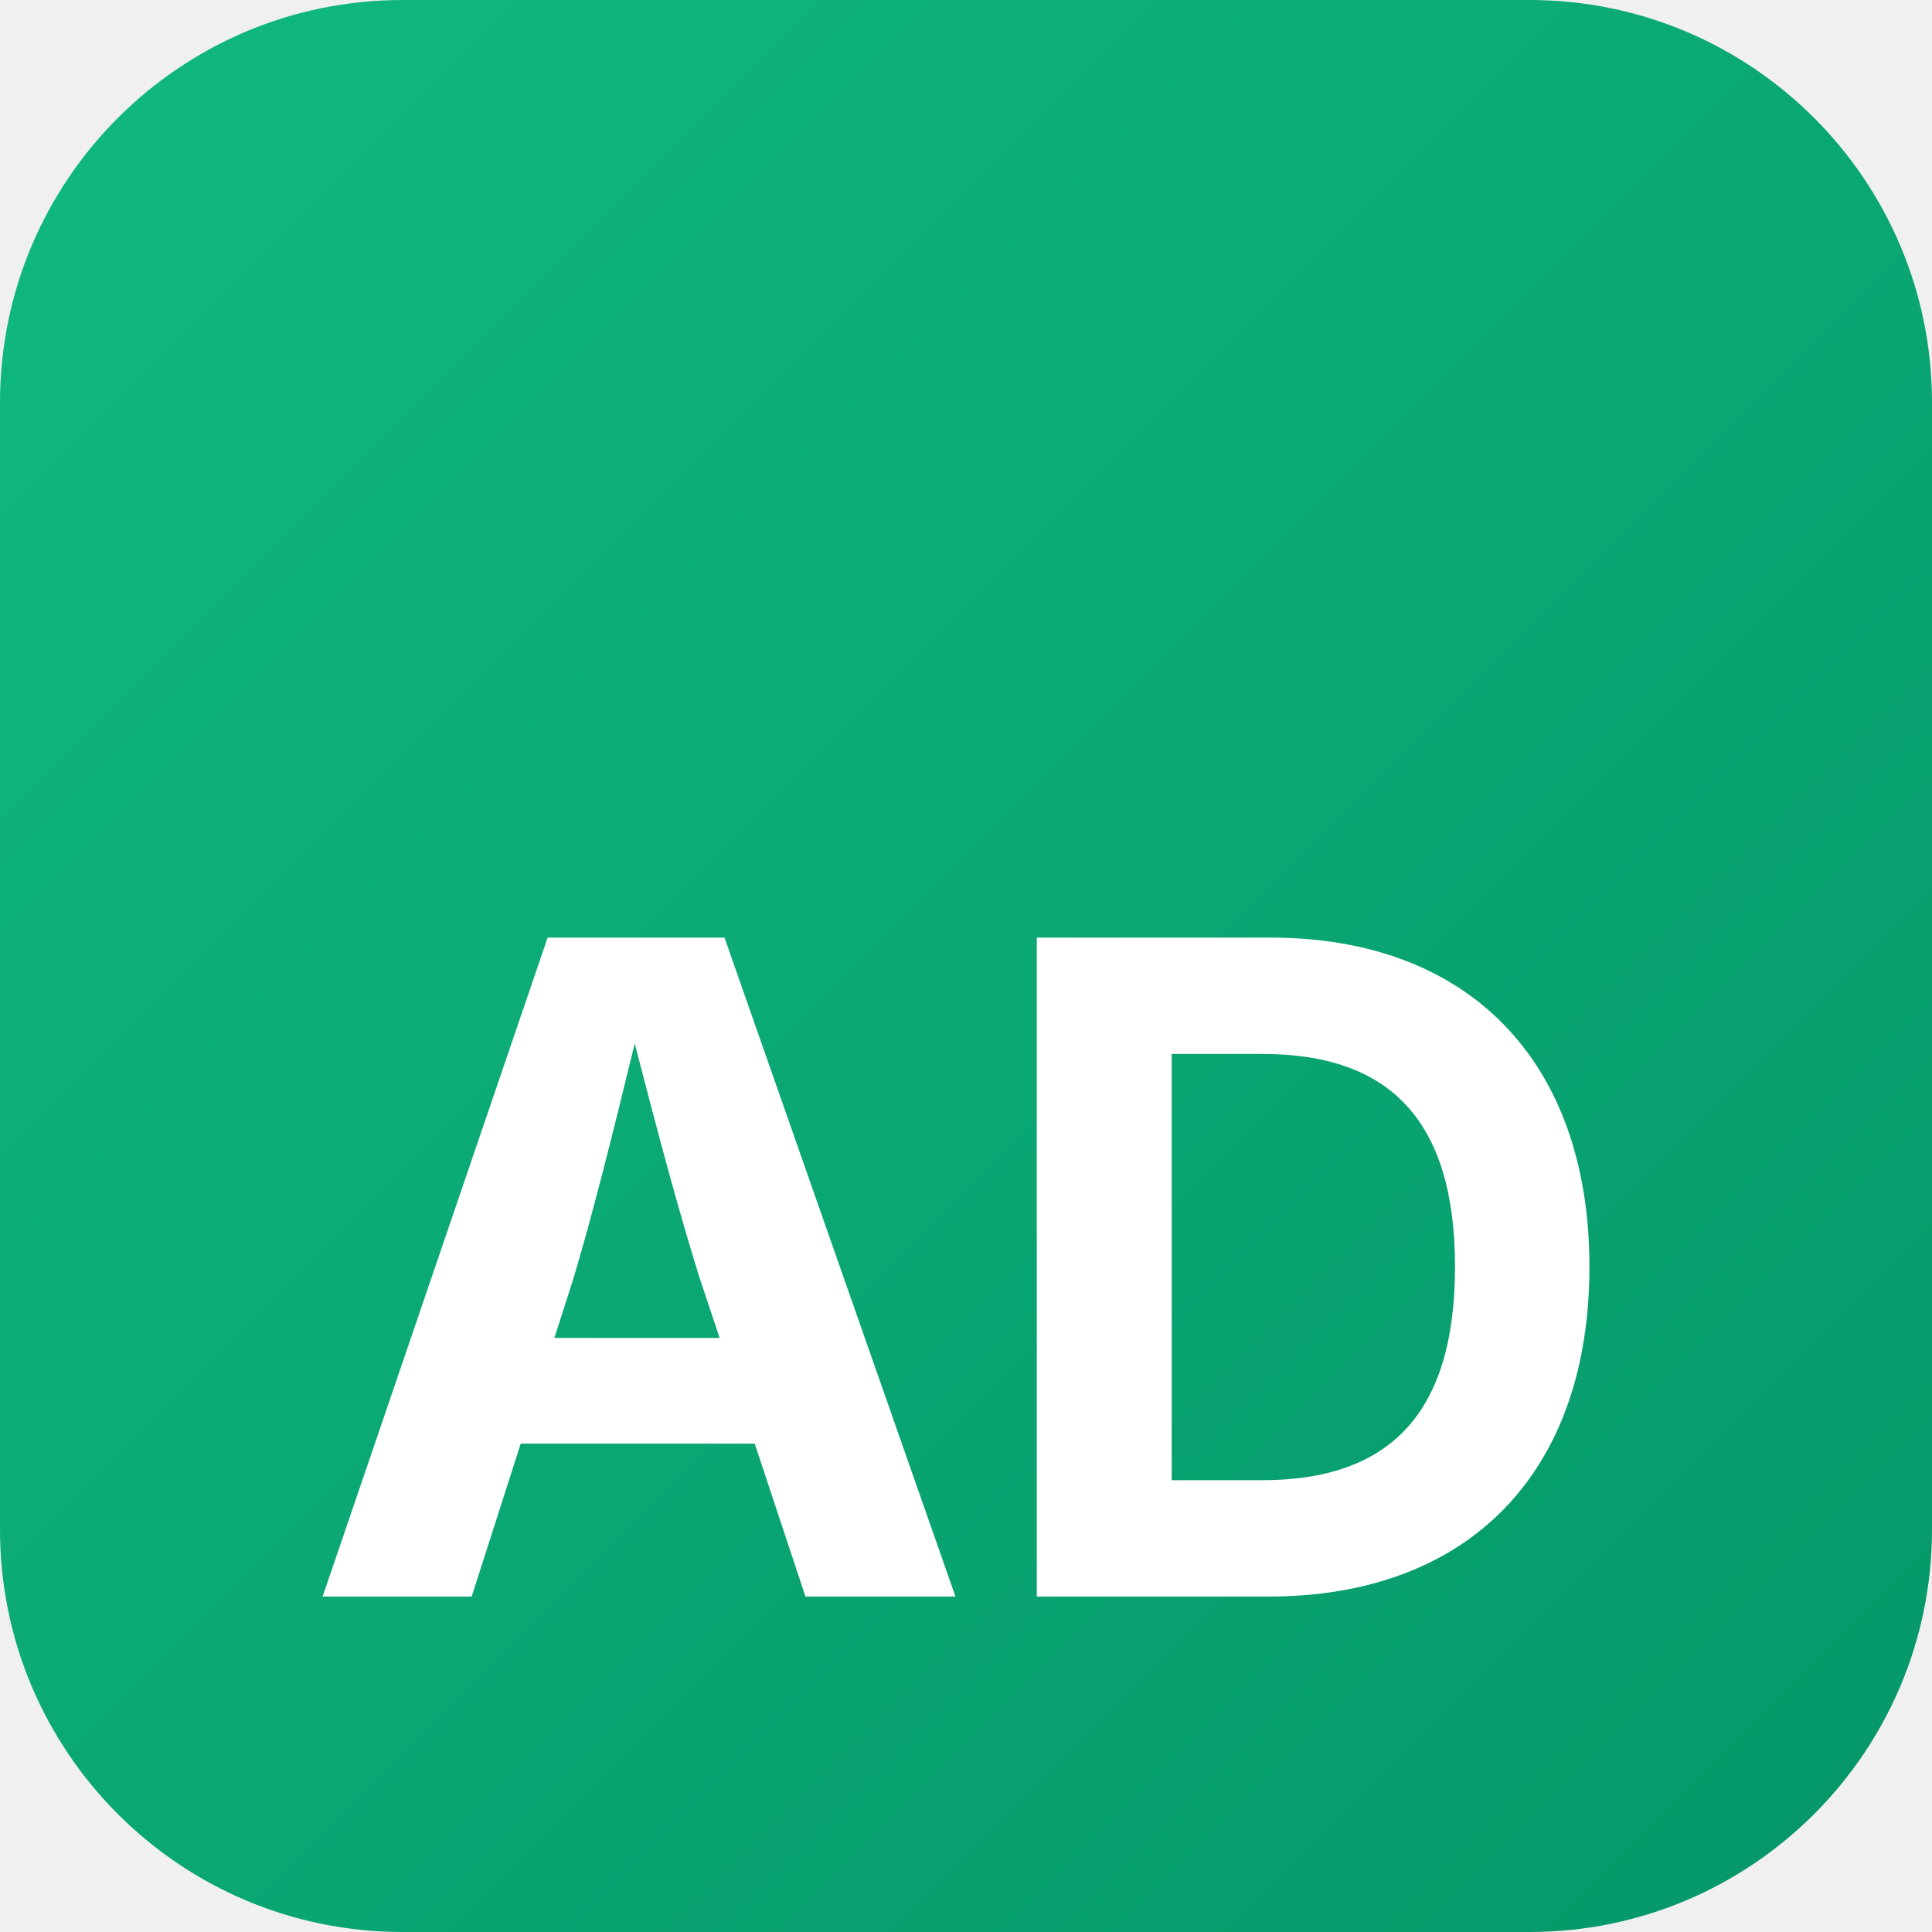
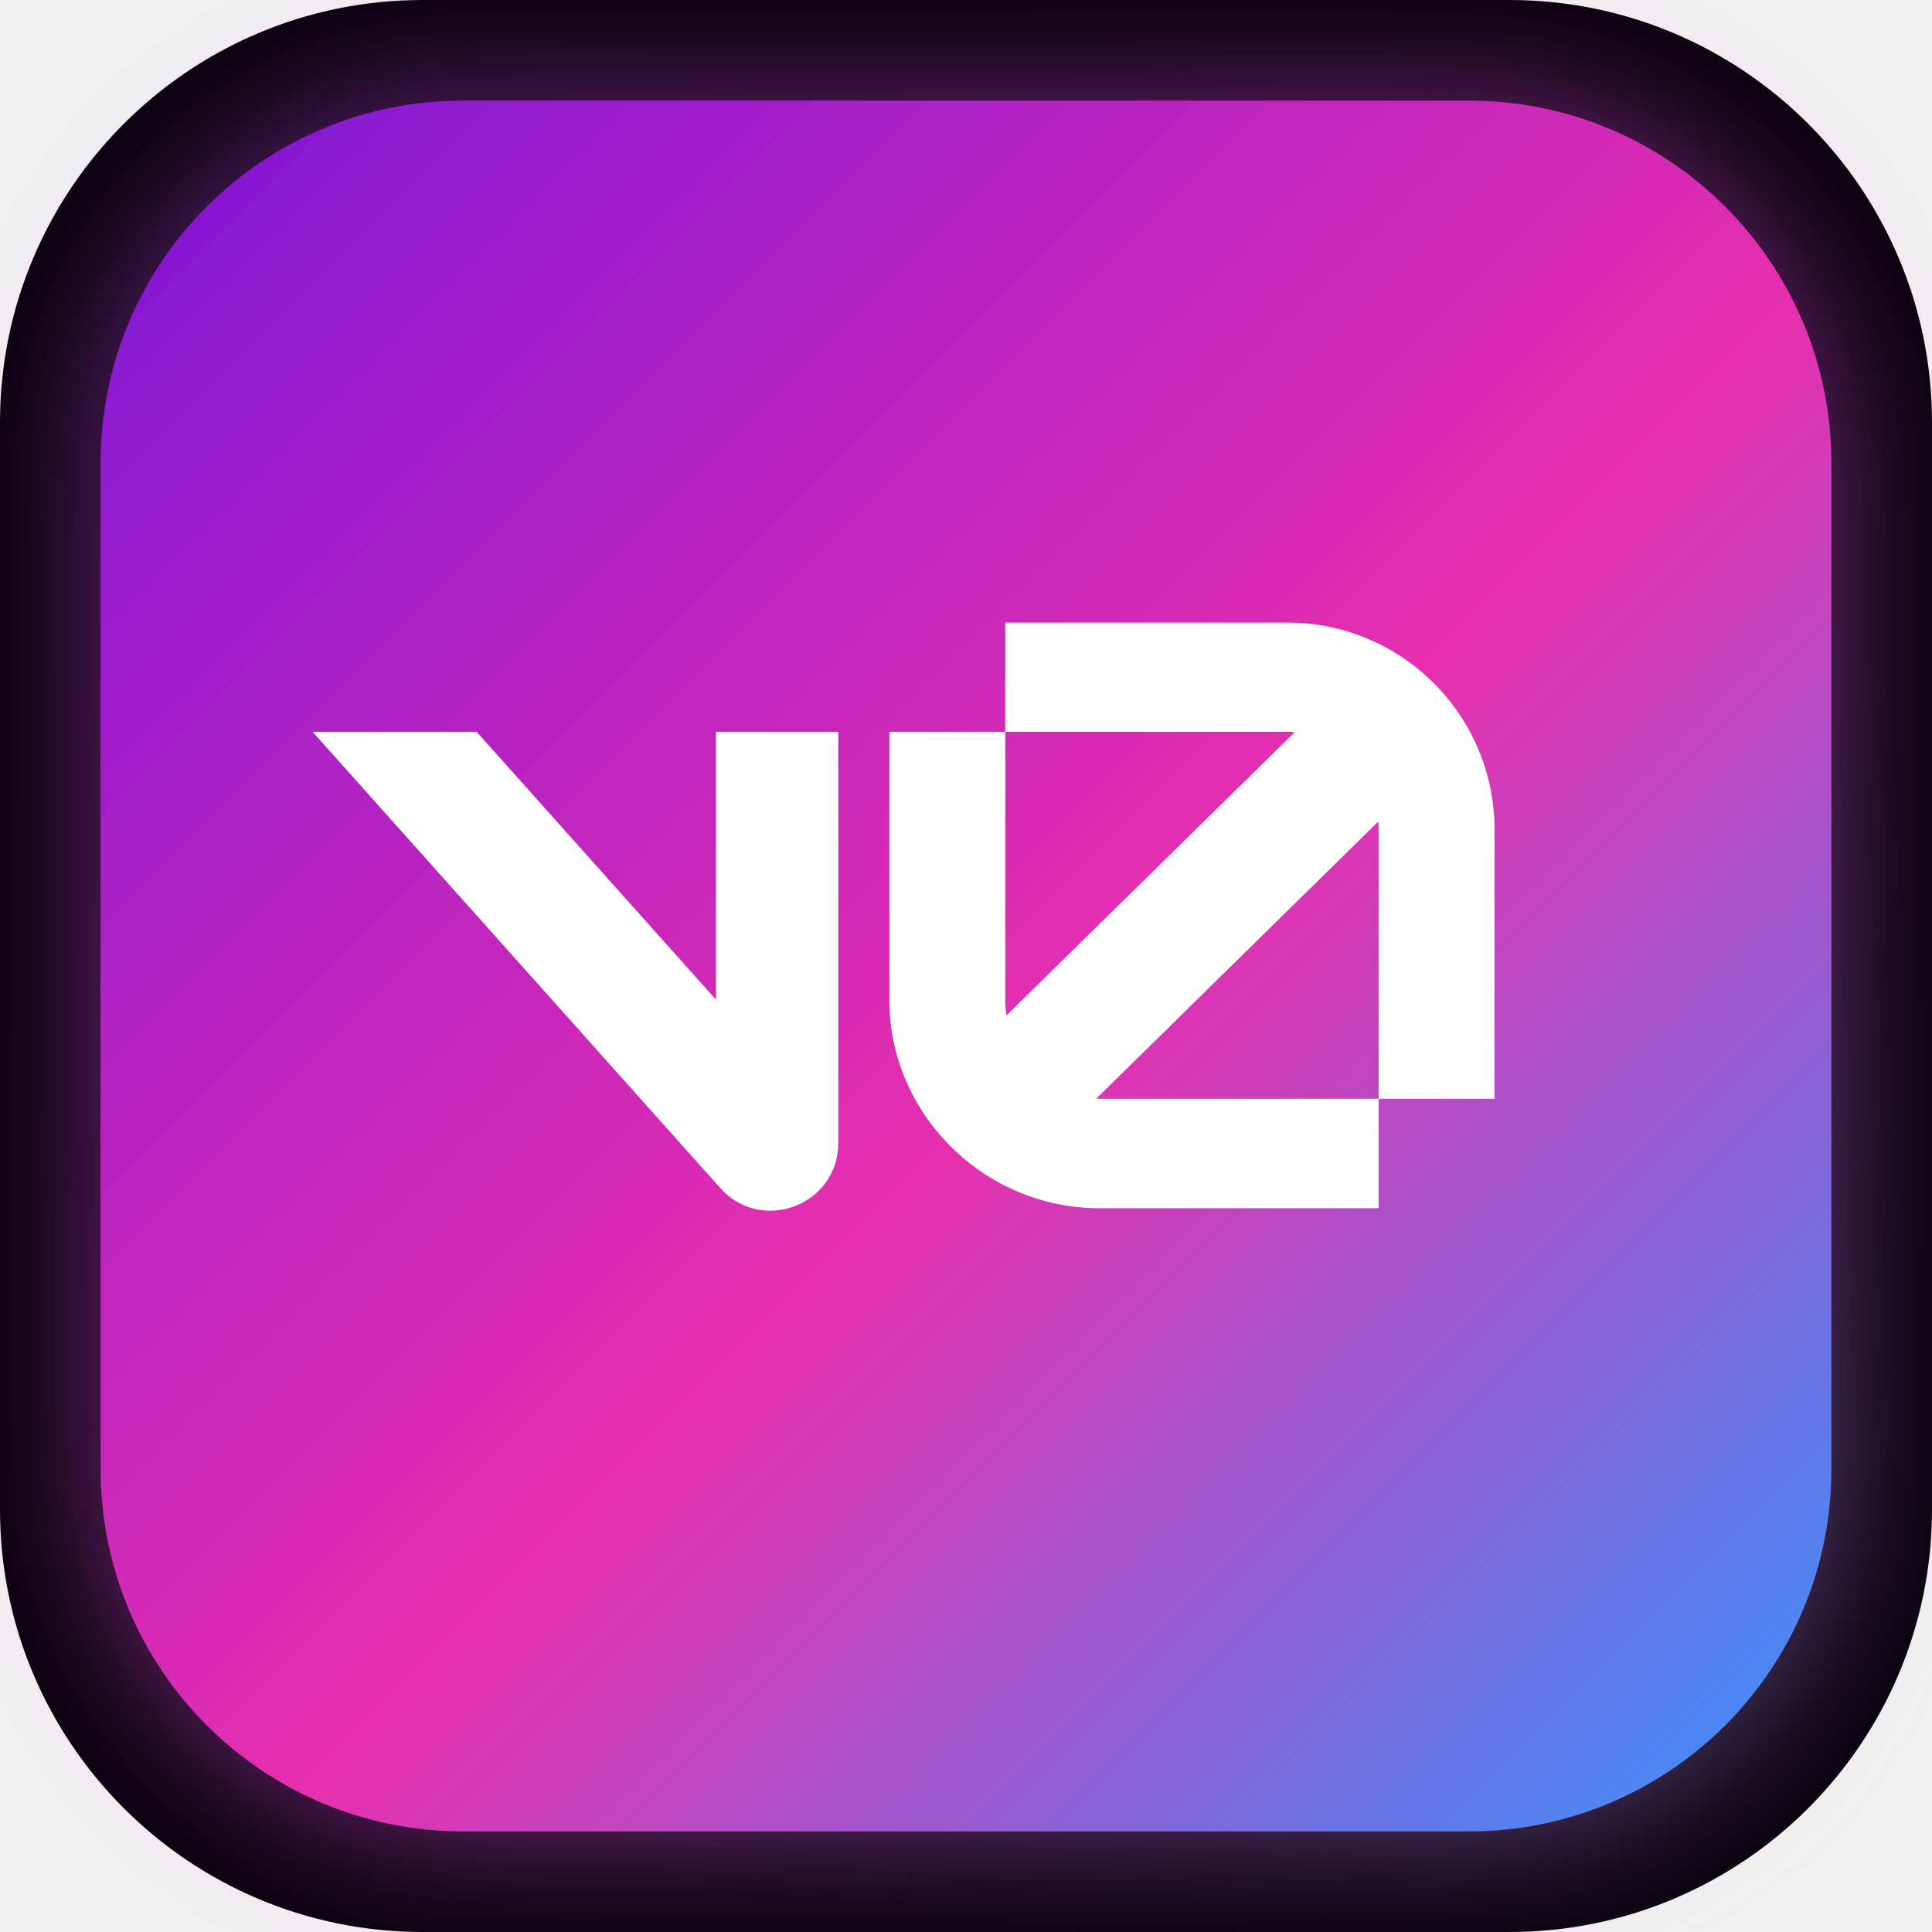
<svg xmlns="http://www.w3.org/2000/svg" width="192" height="192" viewBox="0 0 192 192" fill="none">
  <defs>
-     <linearGradient id="greenGradient" x1="0%" y1="0%" x2="100%" y2="100%">
-       <stop offset="0%" style="stop-color:#10b981;stop-opacity:1" />
-       <stop offset="100%" style="stop-color:#059669;stop-opacity:1" />
+     <linearGradient id="arcDexGradient" x1="0%" y1="0%" x2="100%" y2="100%">
+       <stop offset="0%" stop-color="#7B16D8" />
+       <stop offset="55%" stop-color="#E72FAE" />
+       <stop offset="100%" stop-color="#3195FF" />
    </linearGradient>
+     <filter id="softGlow" x="-20%" y="-20%" width="140%" height="140%">
+       <feGaussianBlur stdDeviation="7" result="blur" />
+       <feColorMatrix in="blur" type="matrix" values="1 0 0 0 0.45 0 1 0 0 0.05 0 0 1 0 0.75 0 0 0 0.45 0" />
+       <feBlend in="SourceGraphic" />
+     </filter>
  </defs>
-   <rect width="192" height="192" rx="40" fill="url(#greenGradient)" />
-   <text x="96" y="125" font-family="system-ui, -apple-system, sans-serif" font-size="90" font-weight="700" fill="white" text-anchor="middle" dominant-baseline="middle">AD</text>
+   <rect width="192" height="192" rx="42" fill="#09030D" />
+   <rect x="10" y="10" width="172" height="172" rx="36" fill="url(#arcDexGradient)" filter="url(#softGlow)" />
+   <g transform="translate(20, 20) scale(0.79)">
+     <path d="M101.141 53H136.632C151.023 53 162.689 64.666 162.689 79.057V112.904H148.112V79.057C148.112 78.71 148.098 78.366 148.072 78.025L112.581 112.898C112.701 112.902 112.821 112.904 112.941 112.904H148.112V126.672H112.941C98.55 126.672 86.564 114.891 86.564 100.5V66.743H101.141V100.5C101.141 101.15 101.191 101.792 101.289 102.422L137.56 66.782C137.255 66.756 136.945 66.743 136.632 66.743H101.141V53Z" fill="white" />
+     <path d="M65.293 124.136L14 66.737H34.636L64.749 100.436V66.737H80.136V118.47C80.136 126.278 70.495 129.958 65.293 124.136Z" fill="white" />
+   </g>
</svg>
